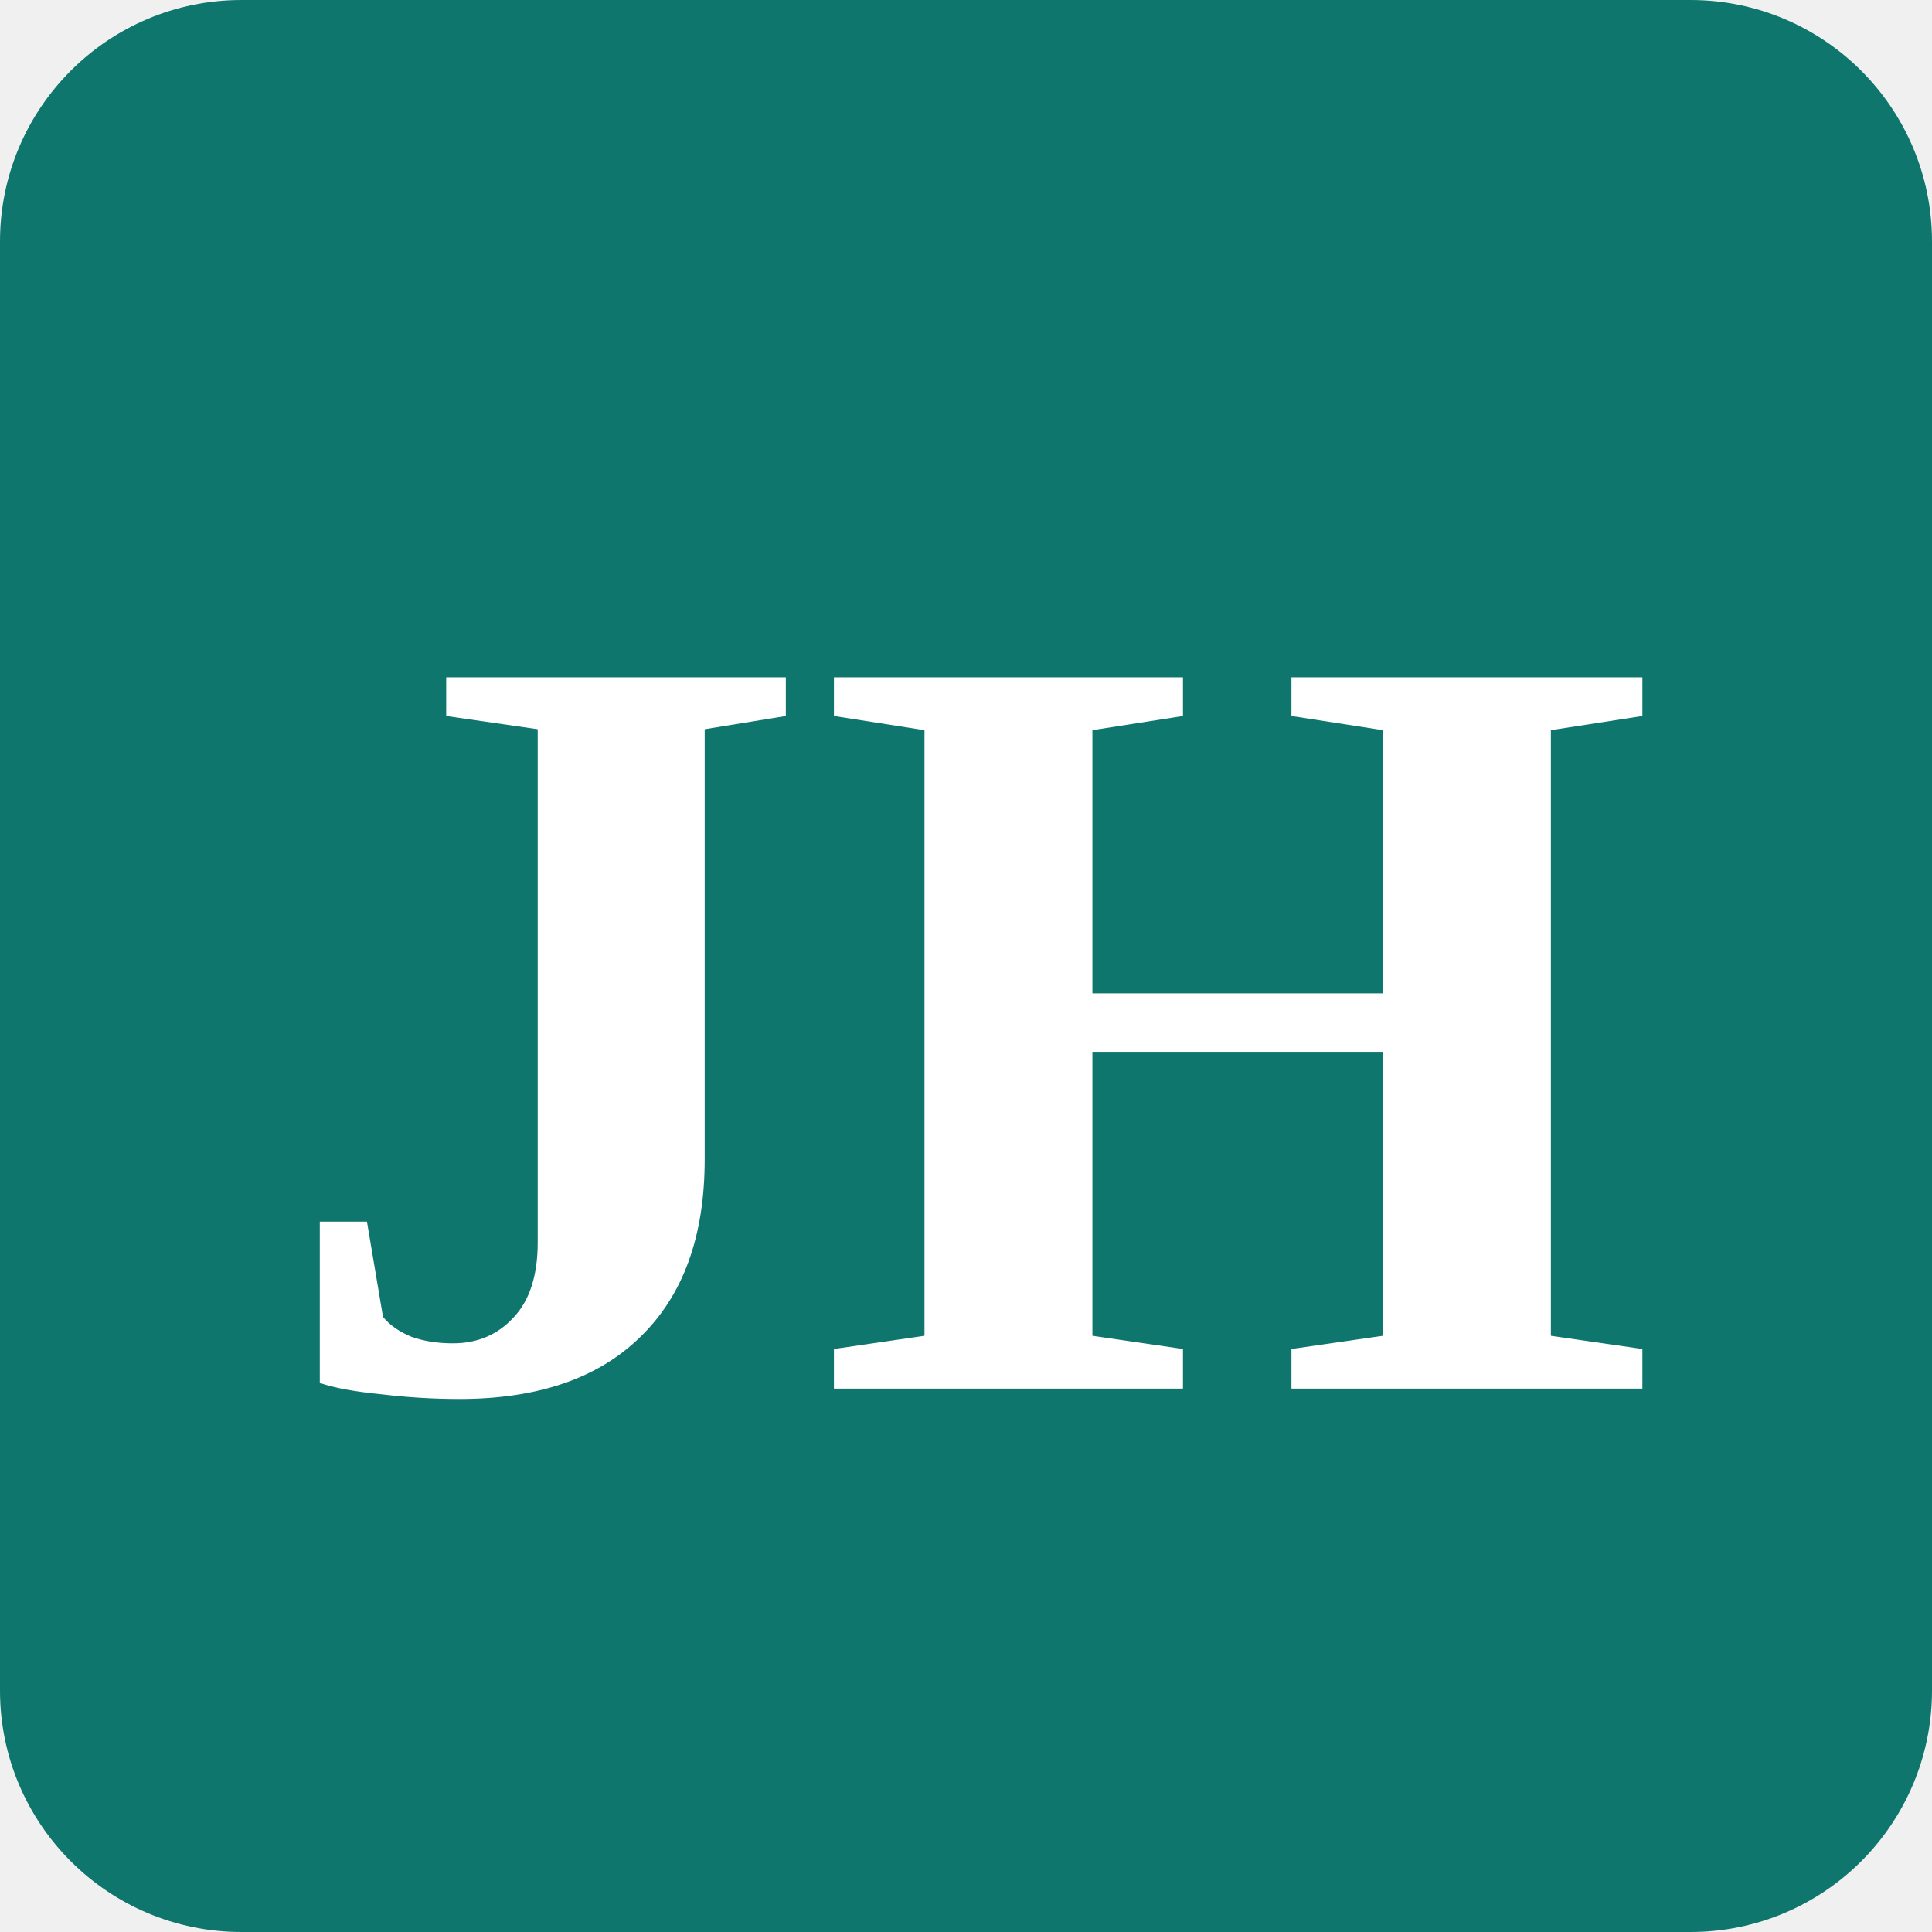
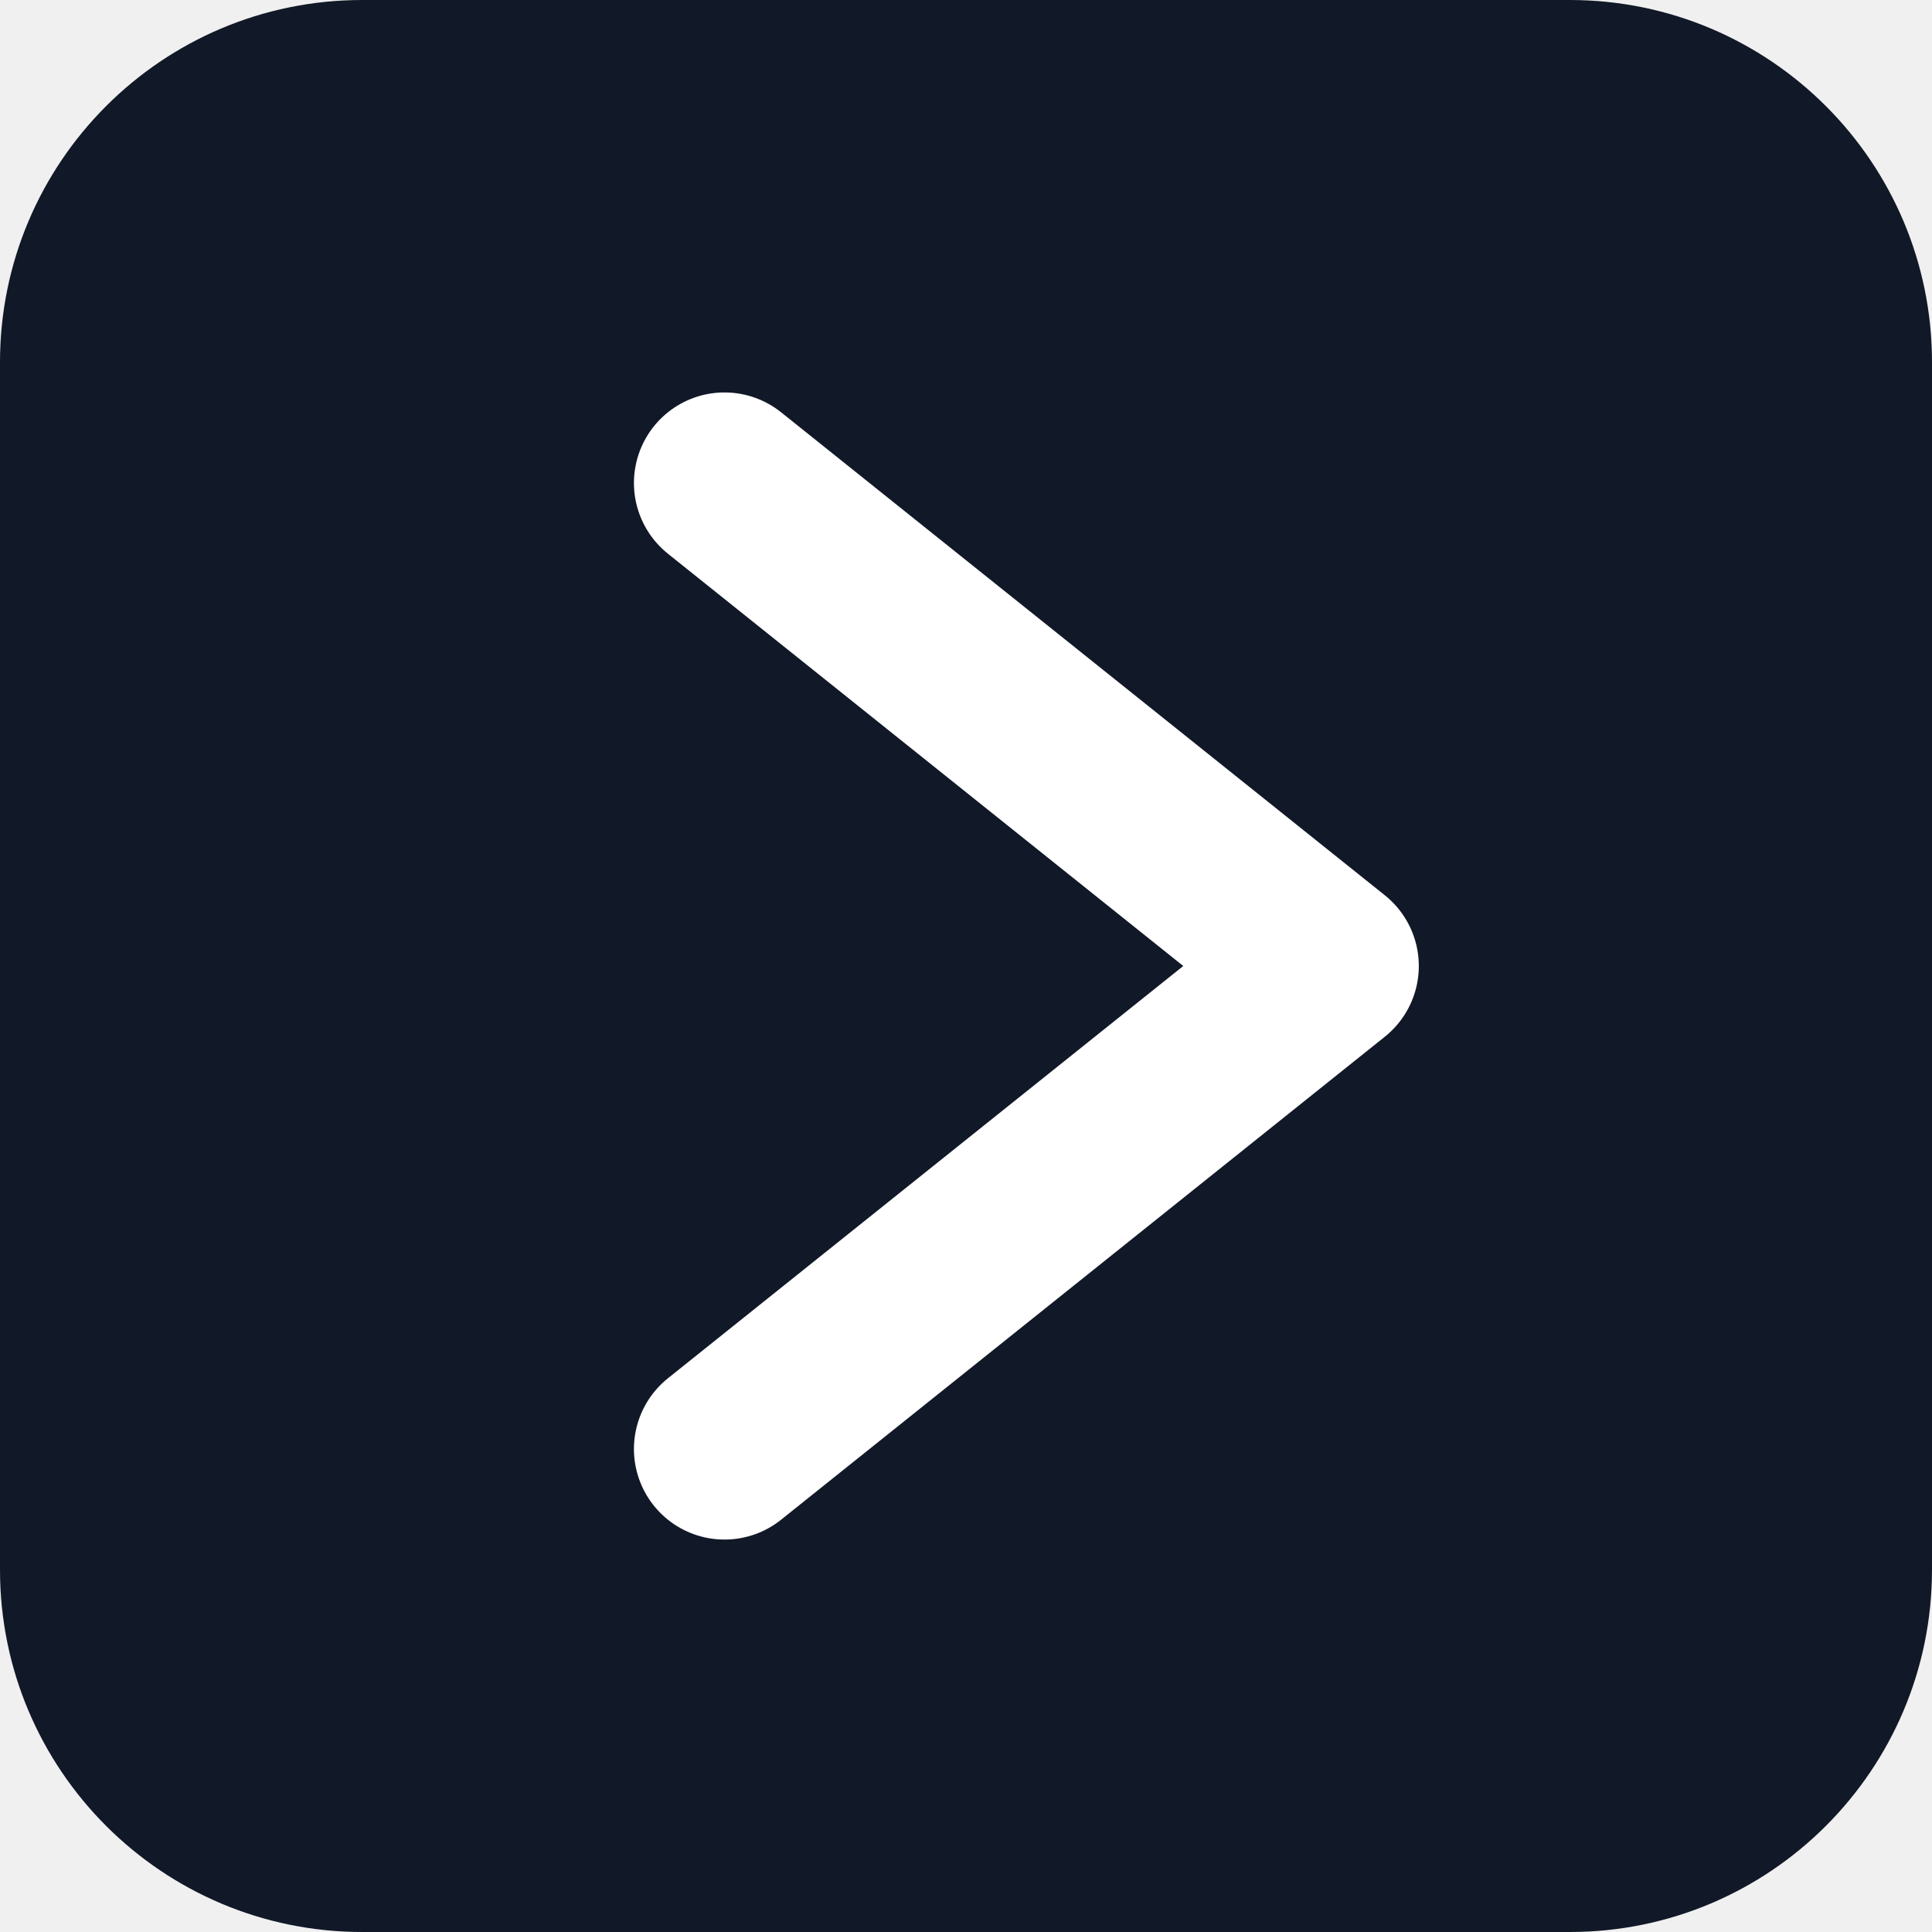
<svg xmlns="http://www.w3.org/2000/svg" viewBox="0 0 32 32">
-   <rect width="32" height="32" rx="4" fill="#0f766e" />
-   <text x="16" y="23" text-anchor="middle" font-family="Georgia, 'Times New Roman', serif" font-size="18" font-weight="600" fill="#ffffff">JH</text>
+   <rect width="32" height="32" rx="6" fill="#111827" />
+   <polyline points="12,8 22,16 12,24" fill="none" stroke="#ffffff" stroke-width="3" stroke-linecap="round" stroke-linejoin="round" />
</svg>
